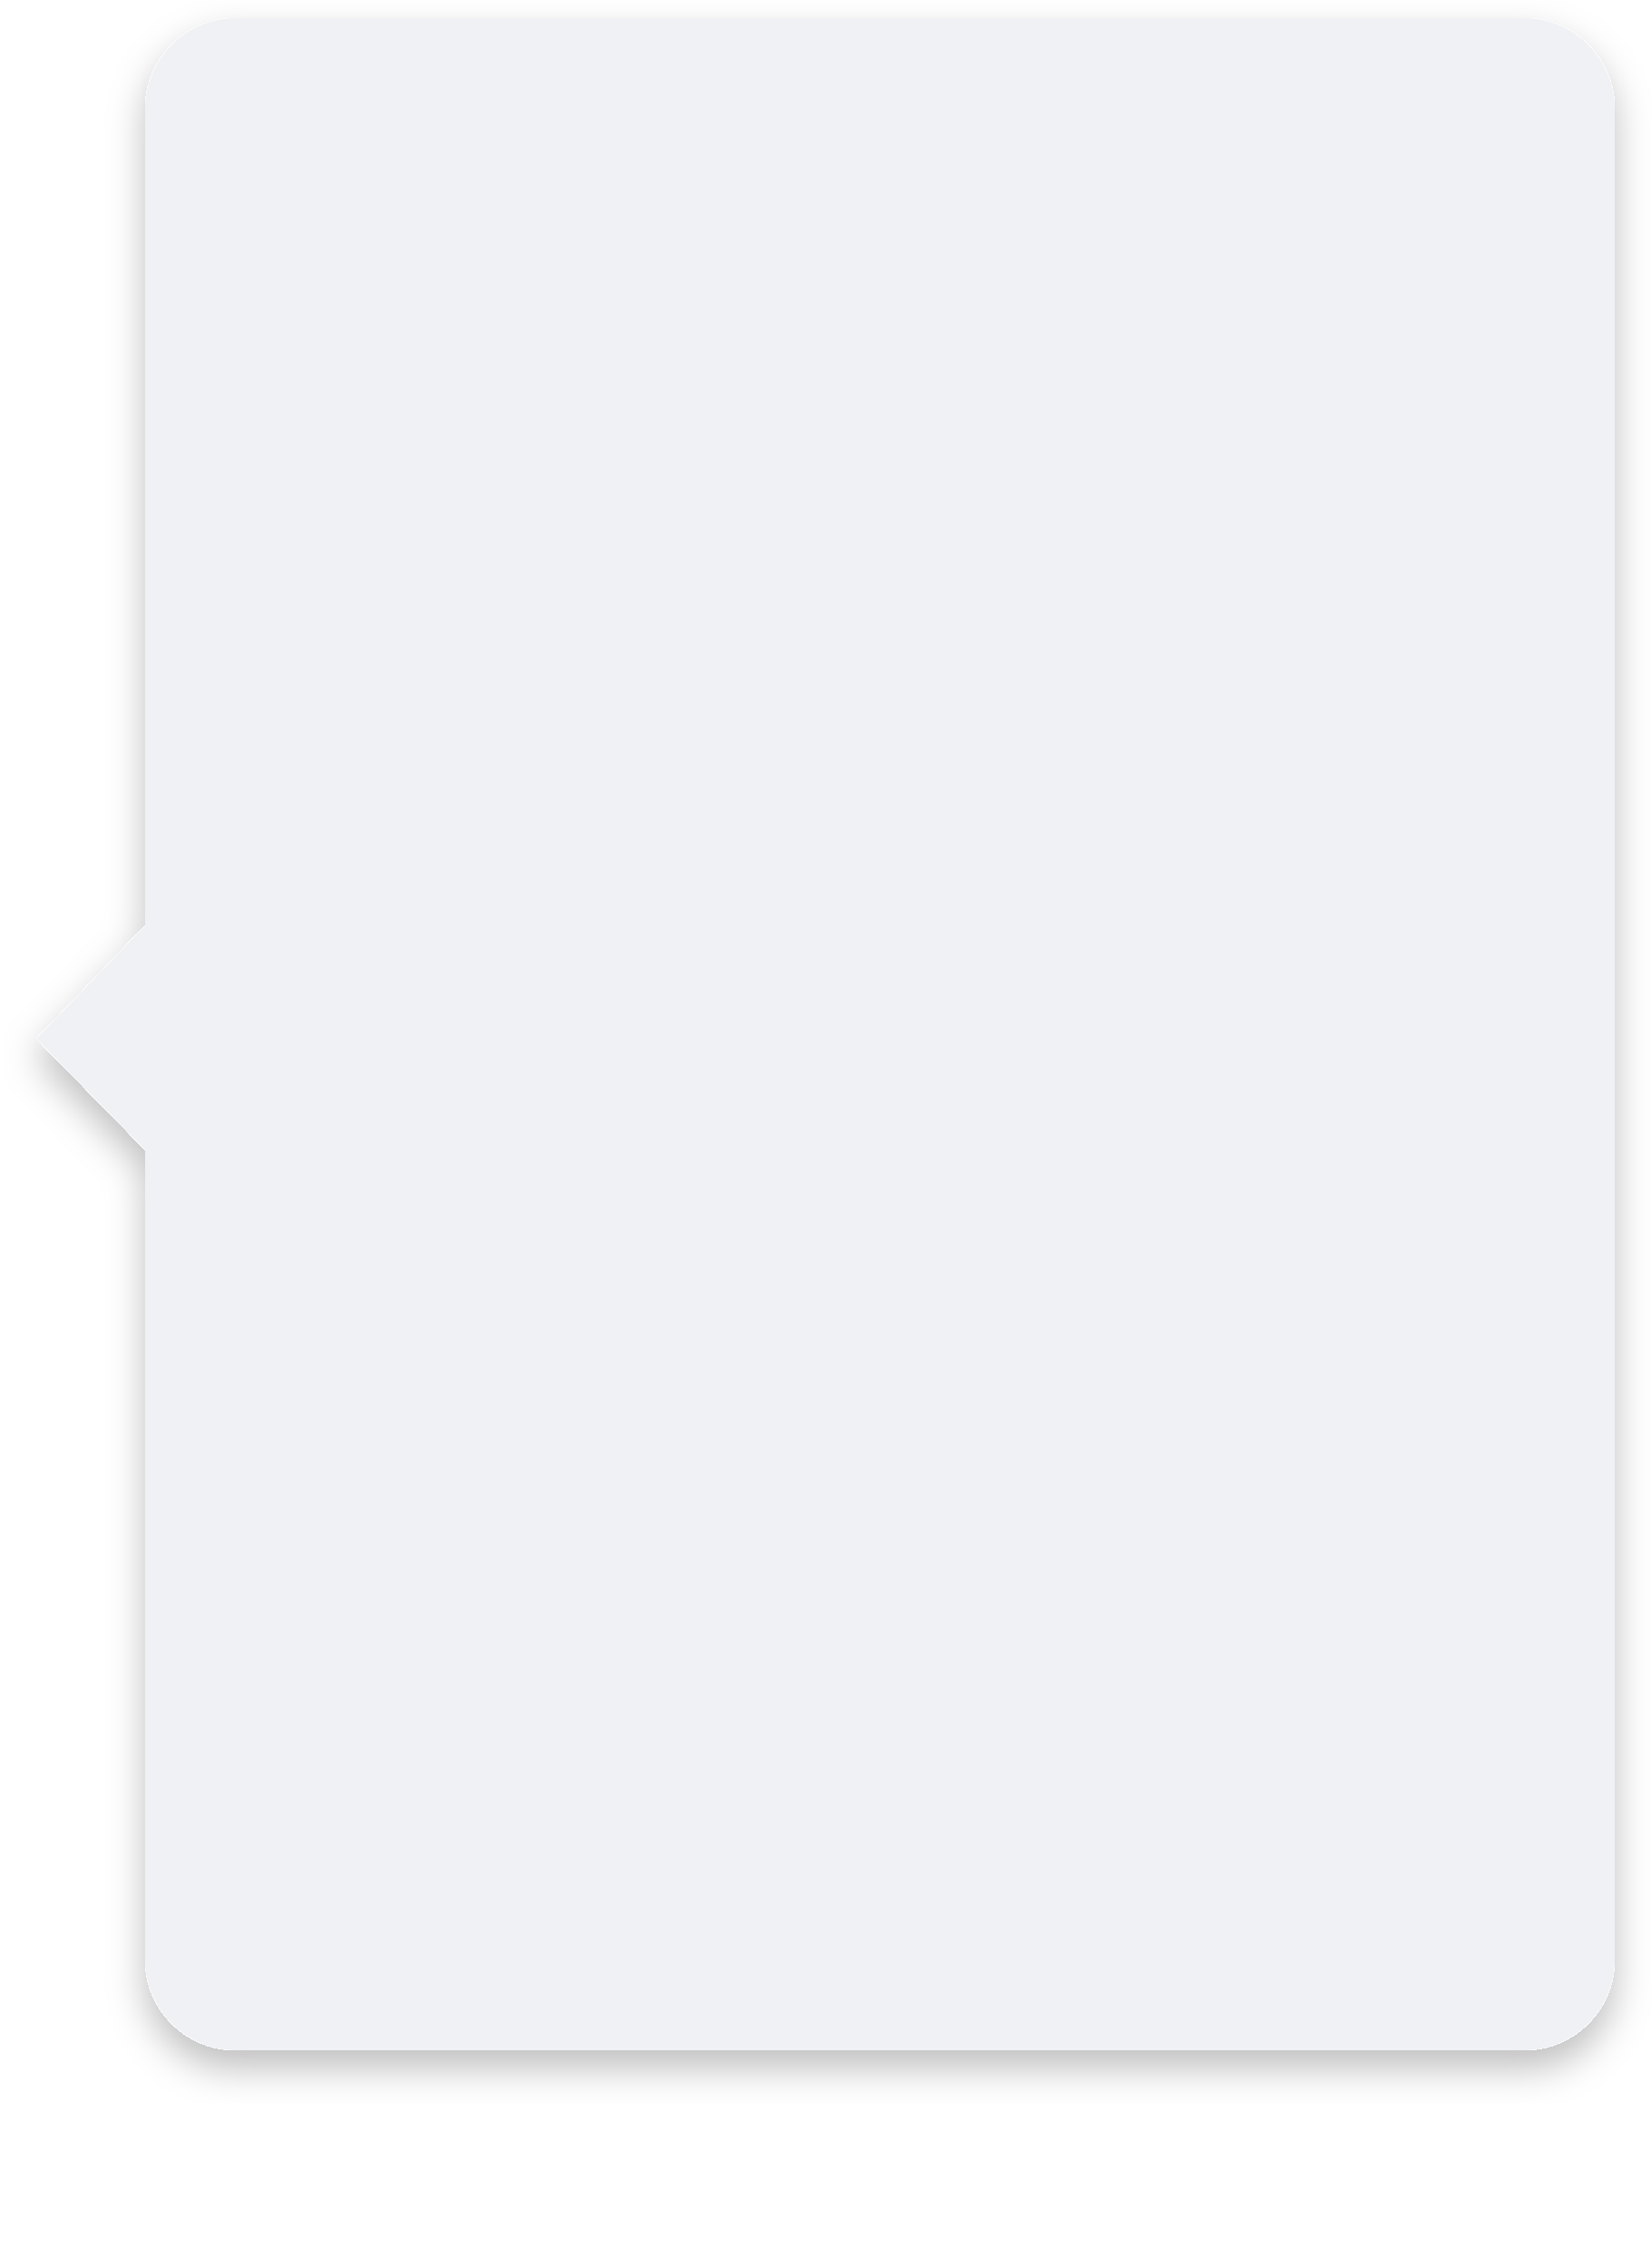
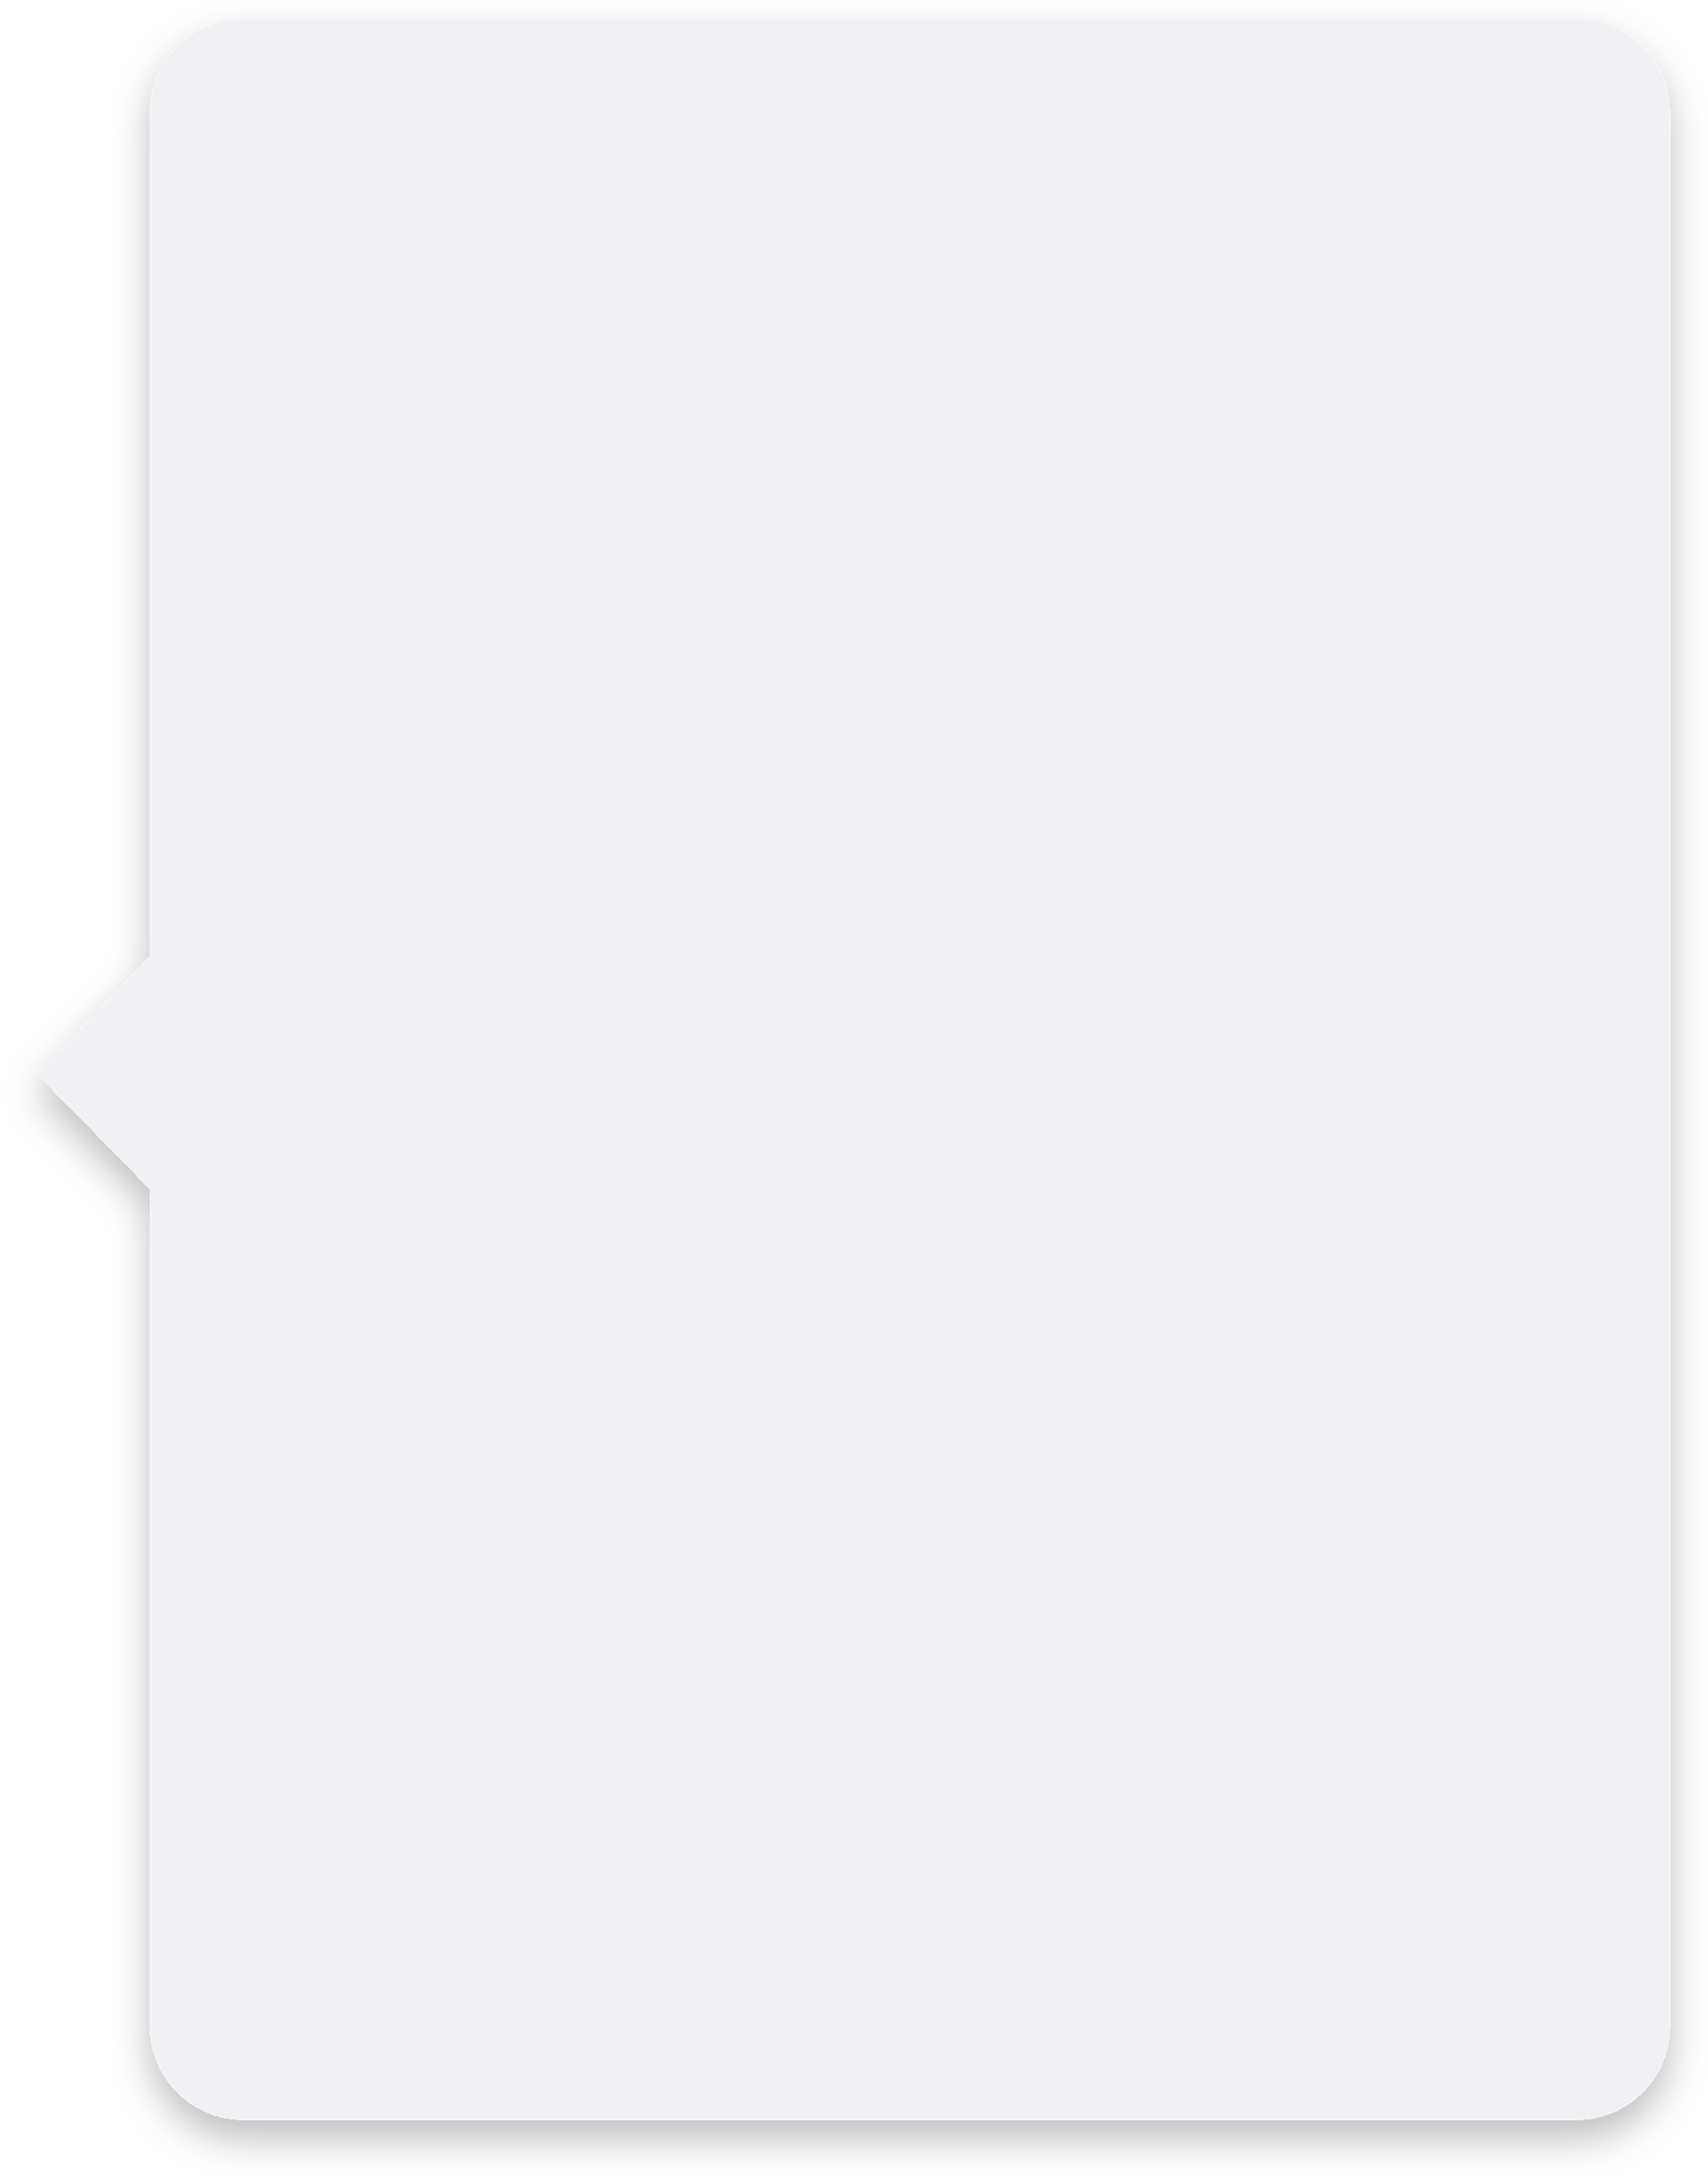
- <svg xmlns="http://www.w3.org/2000/svg" width="182" height="250" viewBox="0 0 182 250" fill="none">
+ <svg xmlns="http://www.w3.org/2000/svg" width="182" height="232" viewBox="0 0 182 232" fill="none">
  <g filter="url(#filter0_d_382_809)">
    <rect x="16" y="2" width="162" height="224" rx="10" fill="#F0F1F5" />
    <path d="M16 102L16 126.75L4 114.5L16 102Z" fill="#F0F1F5" />
  </g>
  <defs>
    <filter id="filter0_d_382_809" x="0" y="0" width="182" height="232" filterUnits="userSpaceOnUse" color-interpolation-filters="sRGB">
      <feFlood flood-opacity="0" result="BackgroundImageFix" />
      <feColorMatrix in="SourceAlpha" type="matrix" values="0 0 0 0 0 0 0 0 0 0 0 0 0 0 0 0 0 0 127 0" result="hardAlpha" />
      <feOffset dy="2" />
      <feGaussianBlur stdDeviation="2" />
      <feComposite in2="hardAlpha" operator="out" />
      <feColorMatrix type="matrix" values="0 0 0 0 0 0 0 0 0 0 0 0 0 0 0 0 0 0 0.25 0" />
      <feBlend mode="normal" in2="BackgroundImageFix" result="effect1_dropShadow_382_809" />
      <feBlend mode="normal" in="SourceGraphic" in2="effect1_dropShadow_382_809" result="shape" />
    </filter>
  </defs>
</svg>
